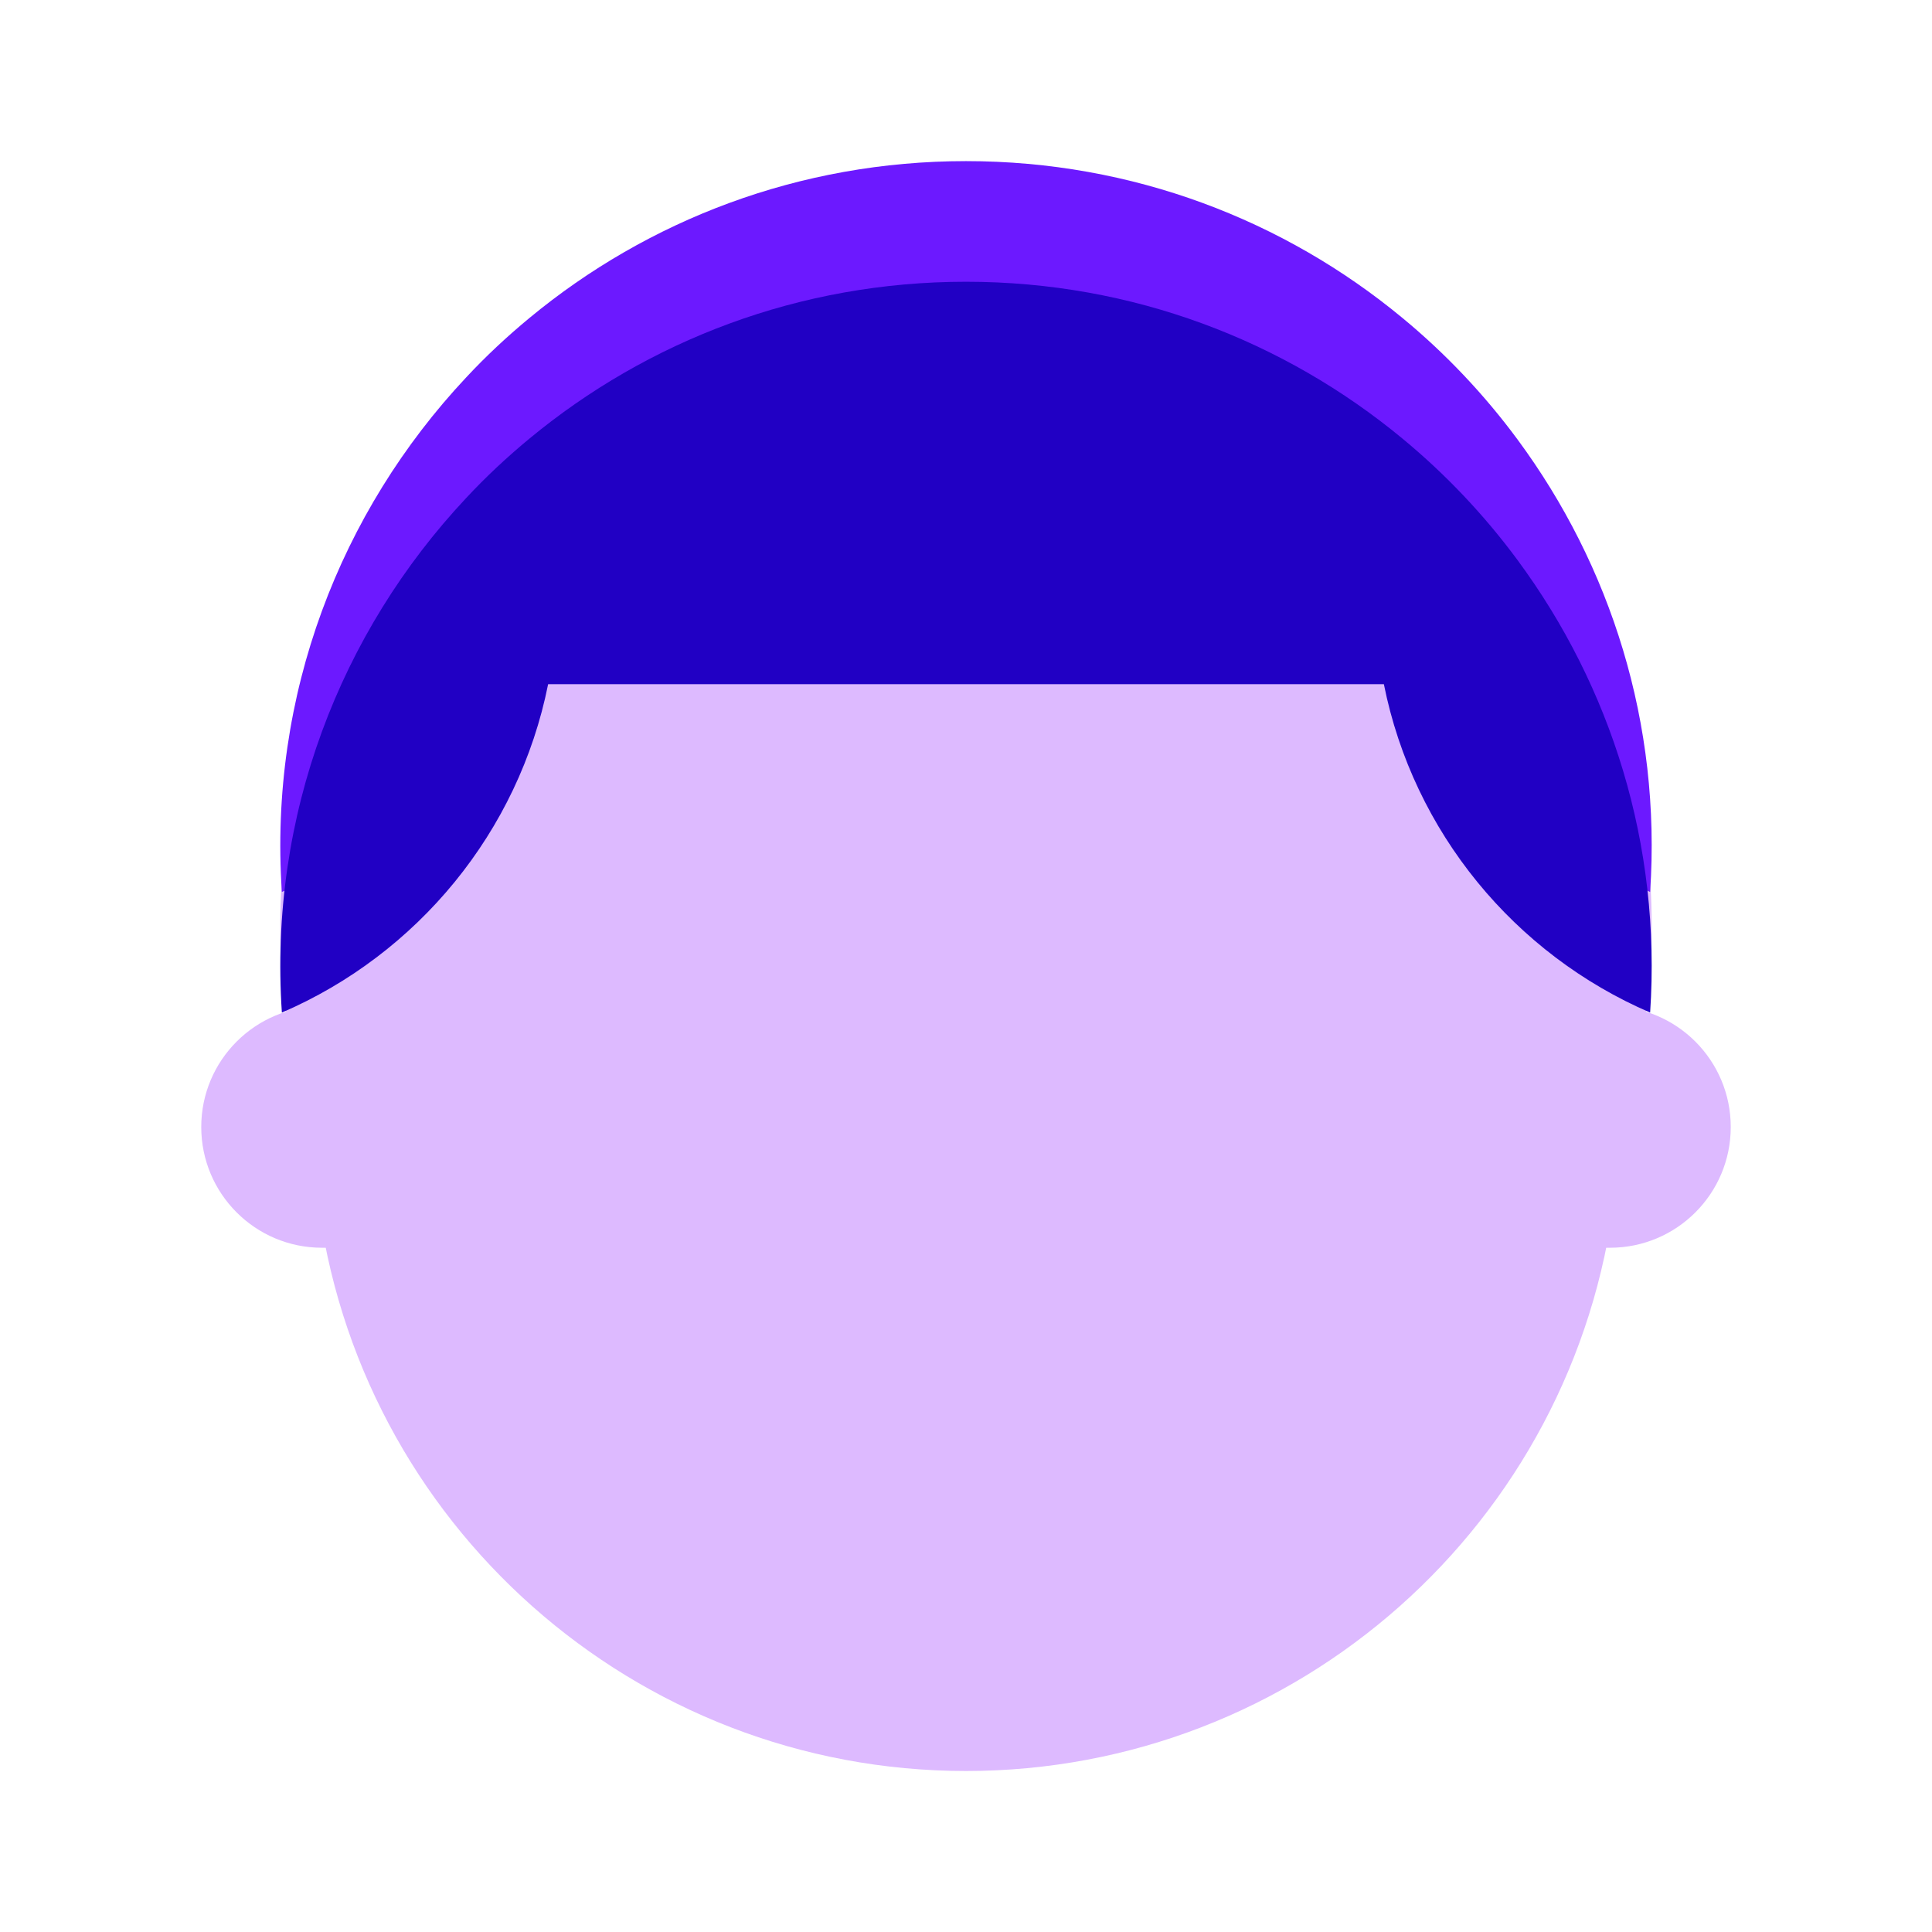
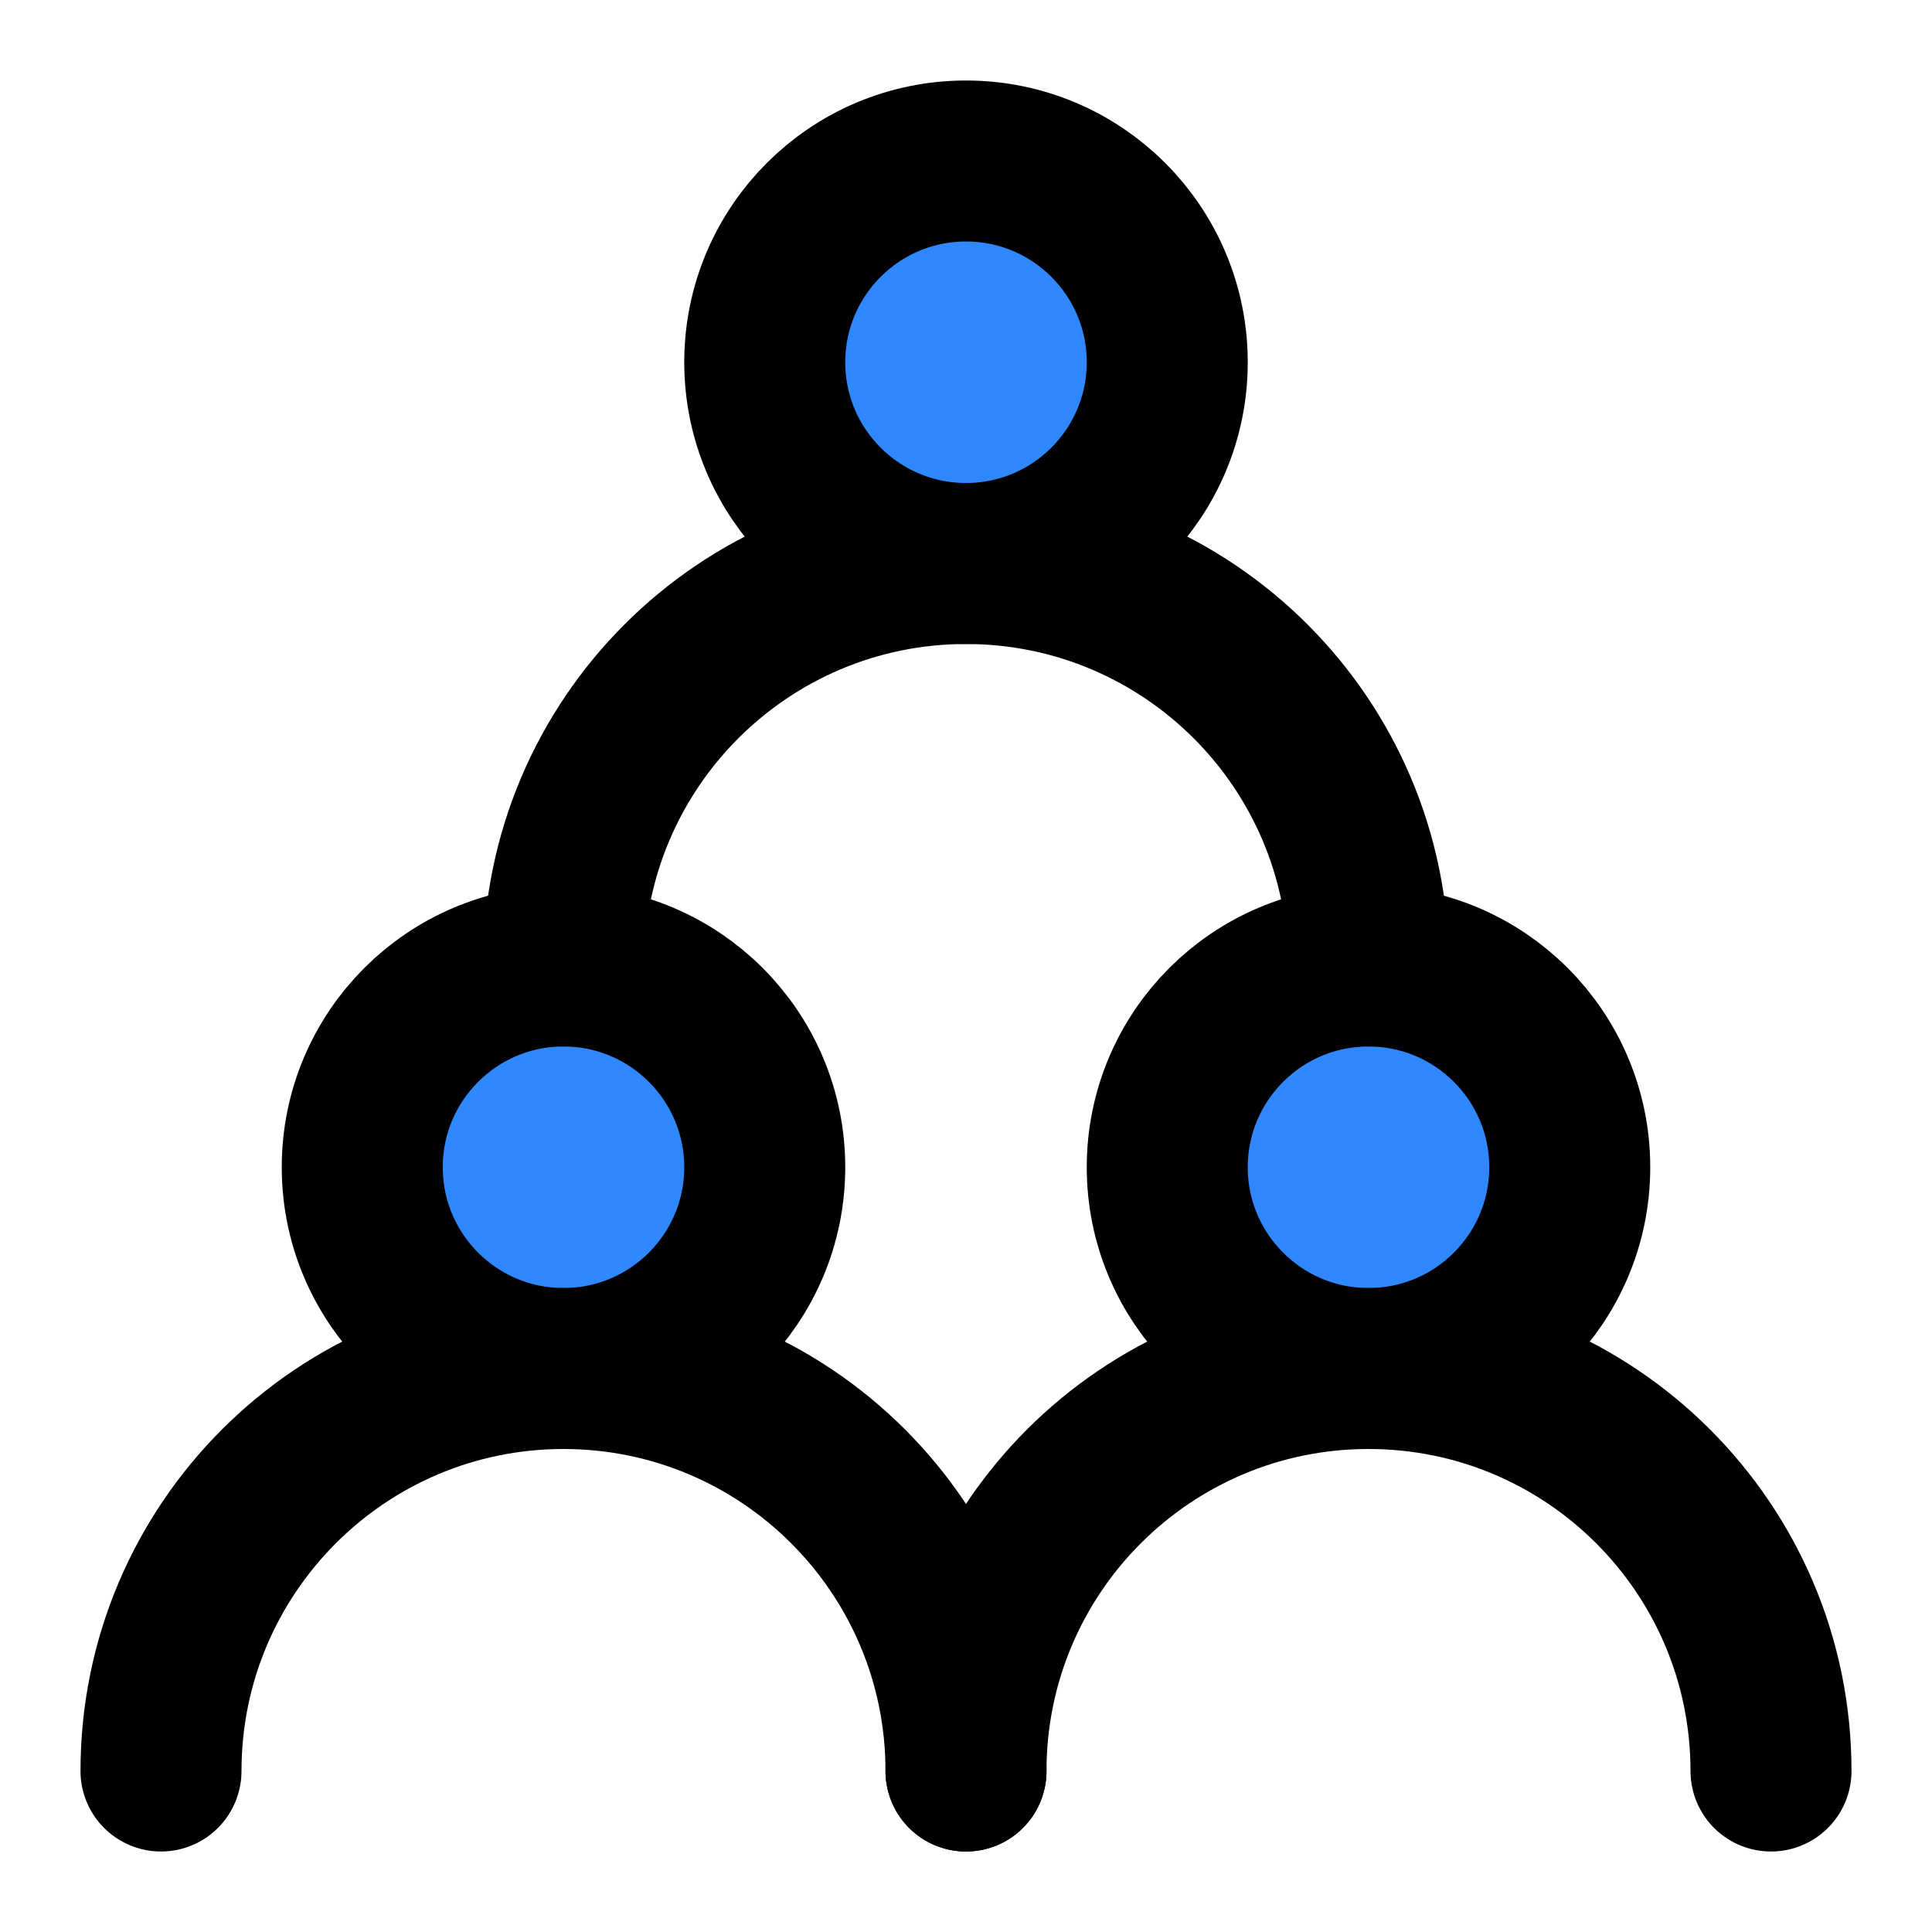
- <svg xmlns="http://www.w3.org/2000/svg" viewBox="0 0 48 48" width="48px" height="48px">
-   <path fill="#ddbaff" d="M24,44L24,44c-8.216,0-15.137-6.14-16.116-14.297l-0.797-4.639C5.871,14.924,13.788,6,24,6h0 c10.212,0,18.129,8.924,16.912,19.063l-0.797,4.639C39.137,37.86,32.216,44,24,44z" />
-   <path fill="#6c19ff" d="M37.701,10.916c-0.825-1.117-1.787-2.133-2.858-3.017C31.912,5.474,28.145,4.003,24,4.003 c-4.145,0-7.912,1.471-10.844,3.895c-0.554,0.458-1.084,0.951-1.58,1.485c-3.115,3.323-4.903,7.879-4.573,12.777 c3.362-1.449,5.88-4.482,6.615-8.158h20.764c0.735,3.677,3.253,6.709,6.615,8.158C41.278,17.982,40.019,14.053,37.701,10.916z" />
-   <path fill="#ddbaff" d="M40,31H8c-1.657,0-3-1.343-3-3s1.343-3,3-3h32c1.657,0,3,1.343,3,3S41.657,31,40,31z" />
-   <path fill="#2100c4" d="M37.701,13.913c-0.825-1.117-1.787-2.133-2.858-3.017C31.912,8.471,28.145,7,24,7 c-4.145,0-7.912,1.471-10.844,3.895c-0.554,0.458-1.084,0.951-1.58,1.485c-3.115,3.323-4.903,7.879-4.573,12.777 c3.362-1.449,5.88-4.482,6.615-8.158h20.764c0.735,3.677,3.253,6.709,6.615,8.158C41.278,20.979,40.019,17.05,37.701,13.913z" />
+ <svg xmlns="http://www.w3.org/2000/svg" width="64" height="64" viewBox="0 0 48 48">
+   <g fill="none" stroke="#000" stroke-linecap="round" stroke-linejoin="round" stroke-width="4">
+     <circle cx="14" cy="29" r="5" fill="#2f88ff" />
+     <circle cx="34" cy="29" r="5" fill="#2f88ff" />
+     <circle cx="24" cy="9" r="5" fill="#2f88ff" />
+     <path d="M24 44C24 38.477 19.523 34 14 34C8.477 34 4 38.477 4 44" />
+     <path d="M44 44C44 38.477 39.523 34 34 34C28.477 34 24 38.477 24 44" />
+     <path d="M34 24C34 18.477 29.523 14 24 14C18.477 14 14 18.477 14 24" />
+   </g>
</svg>
